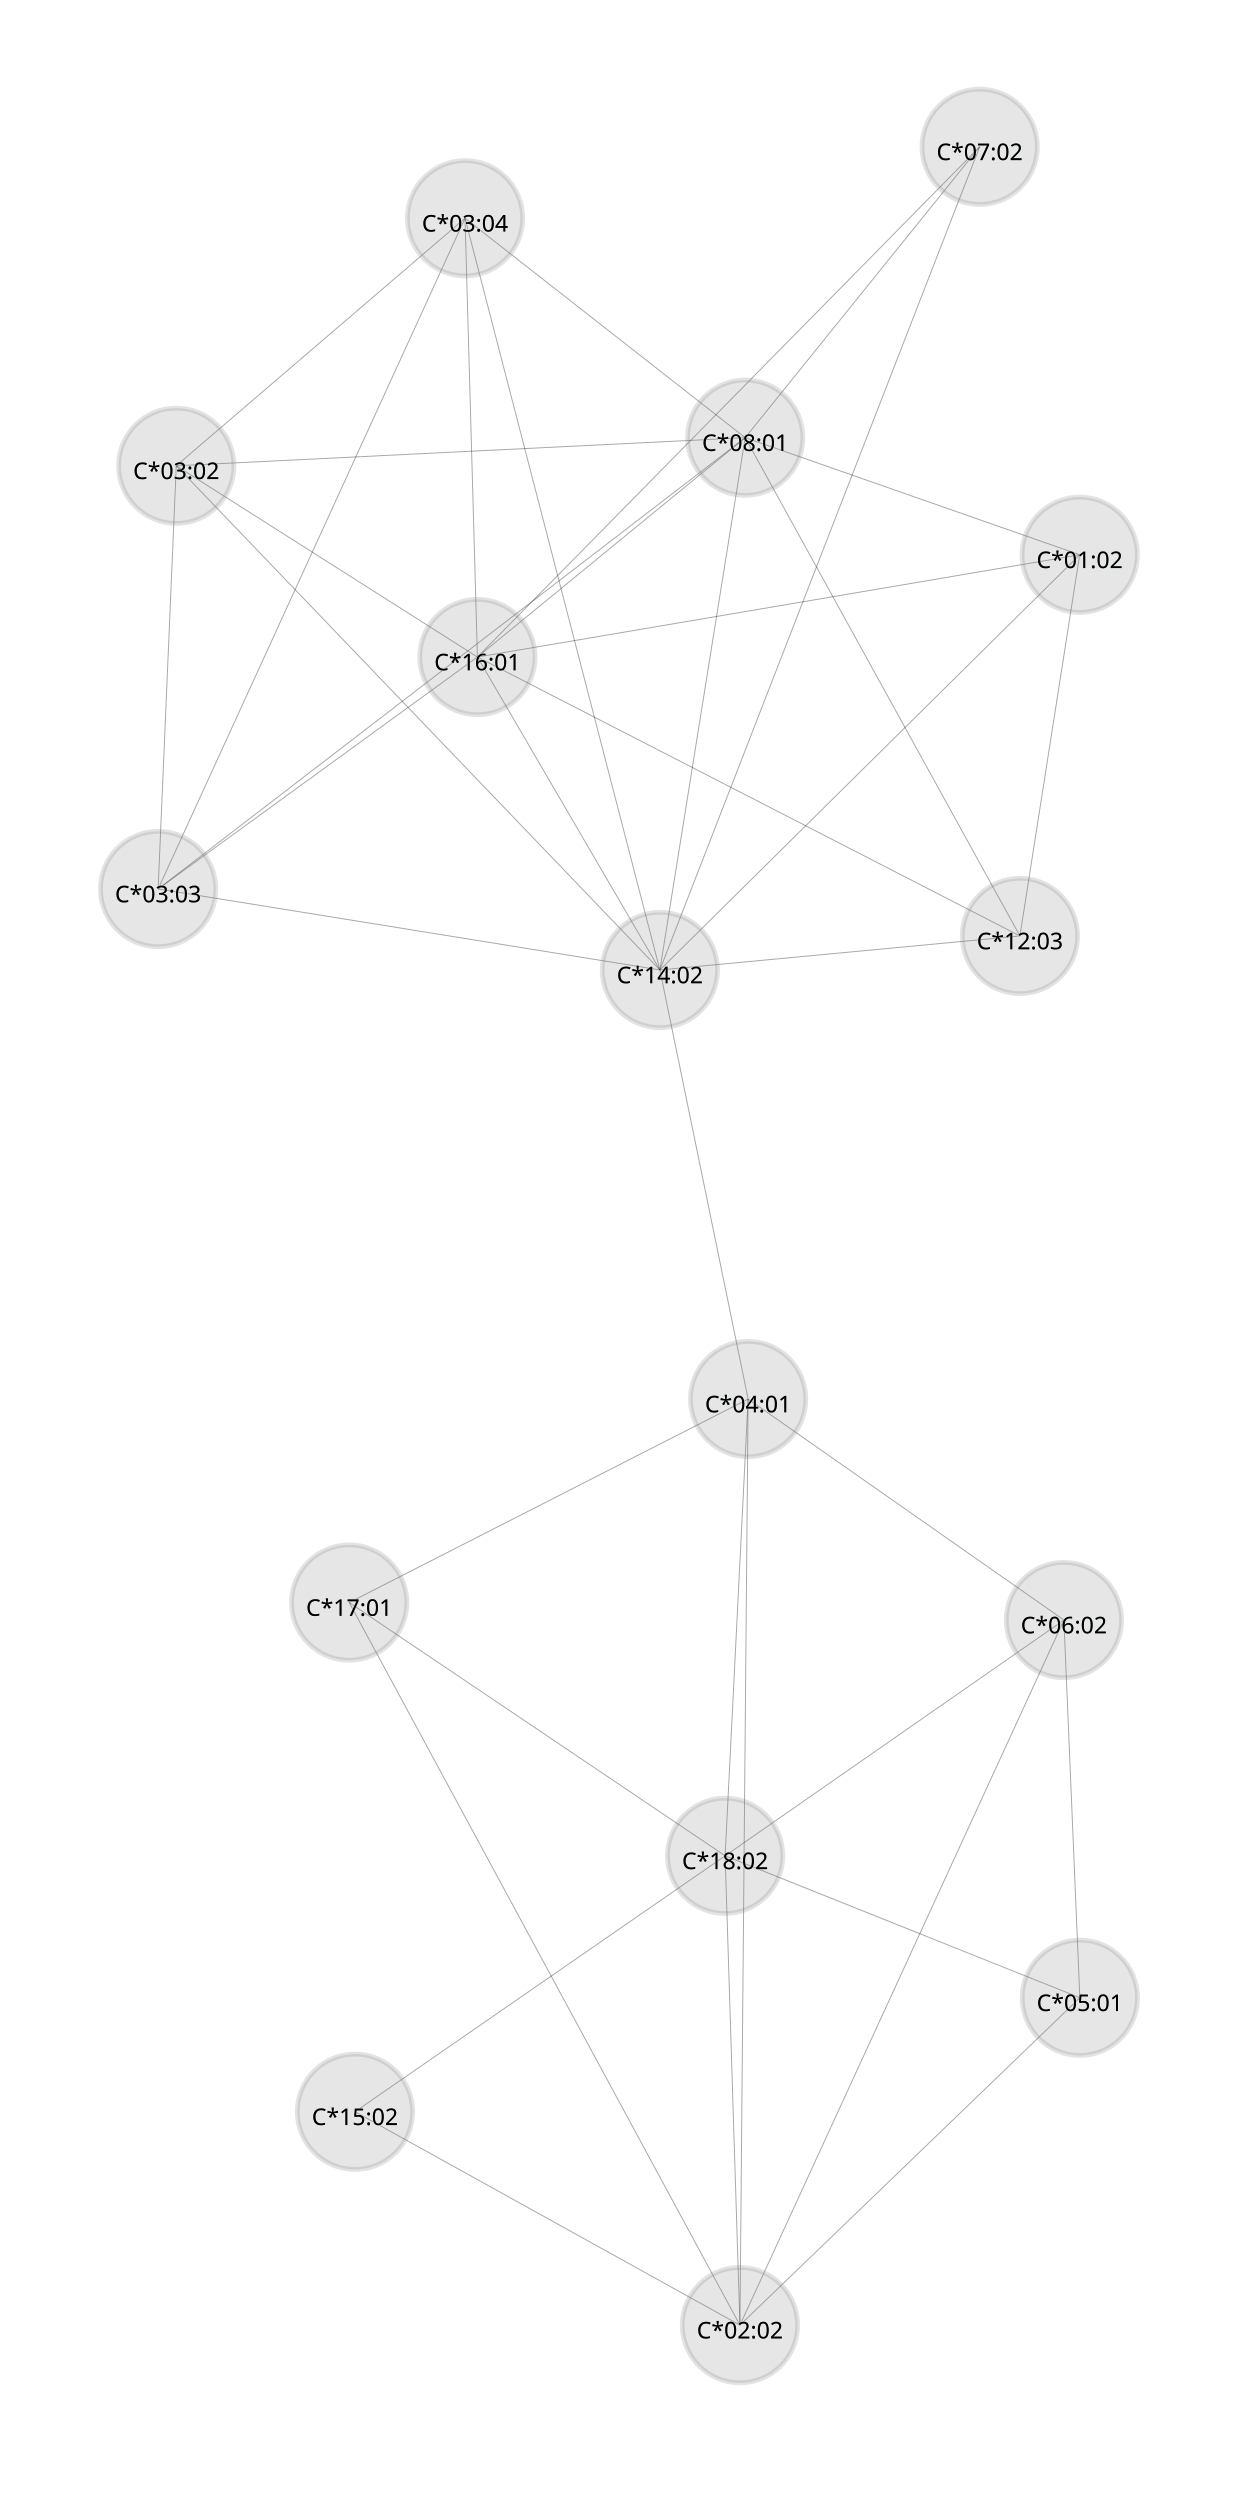
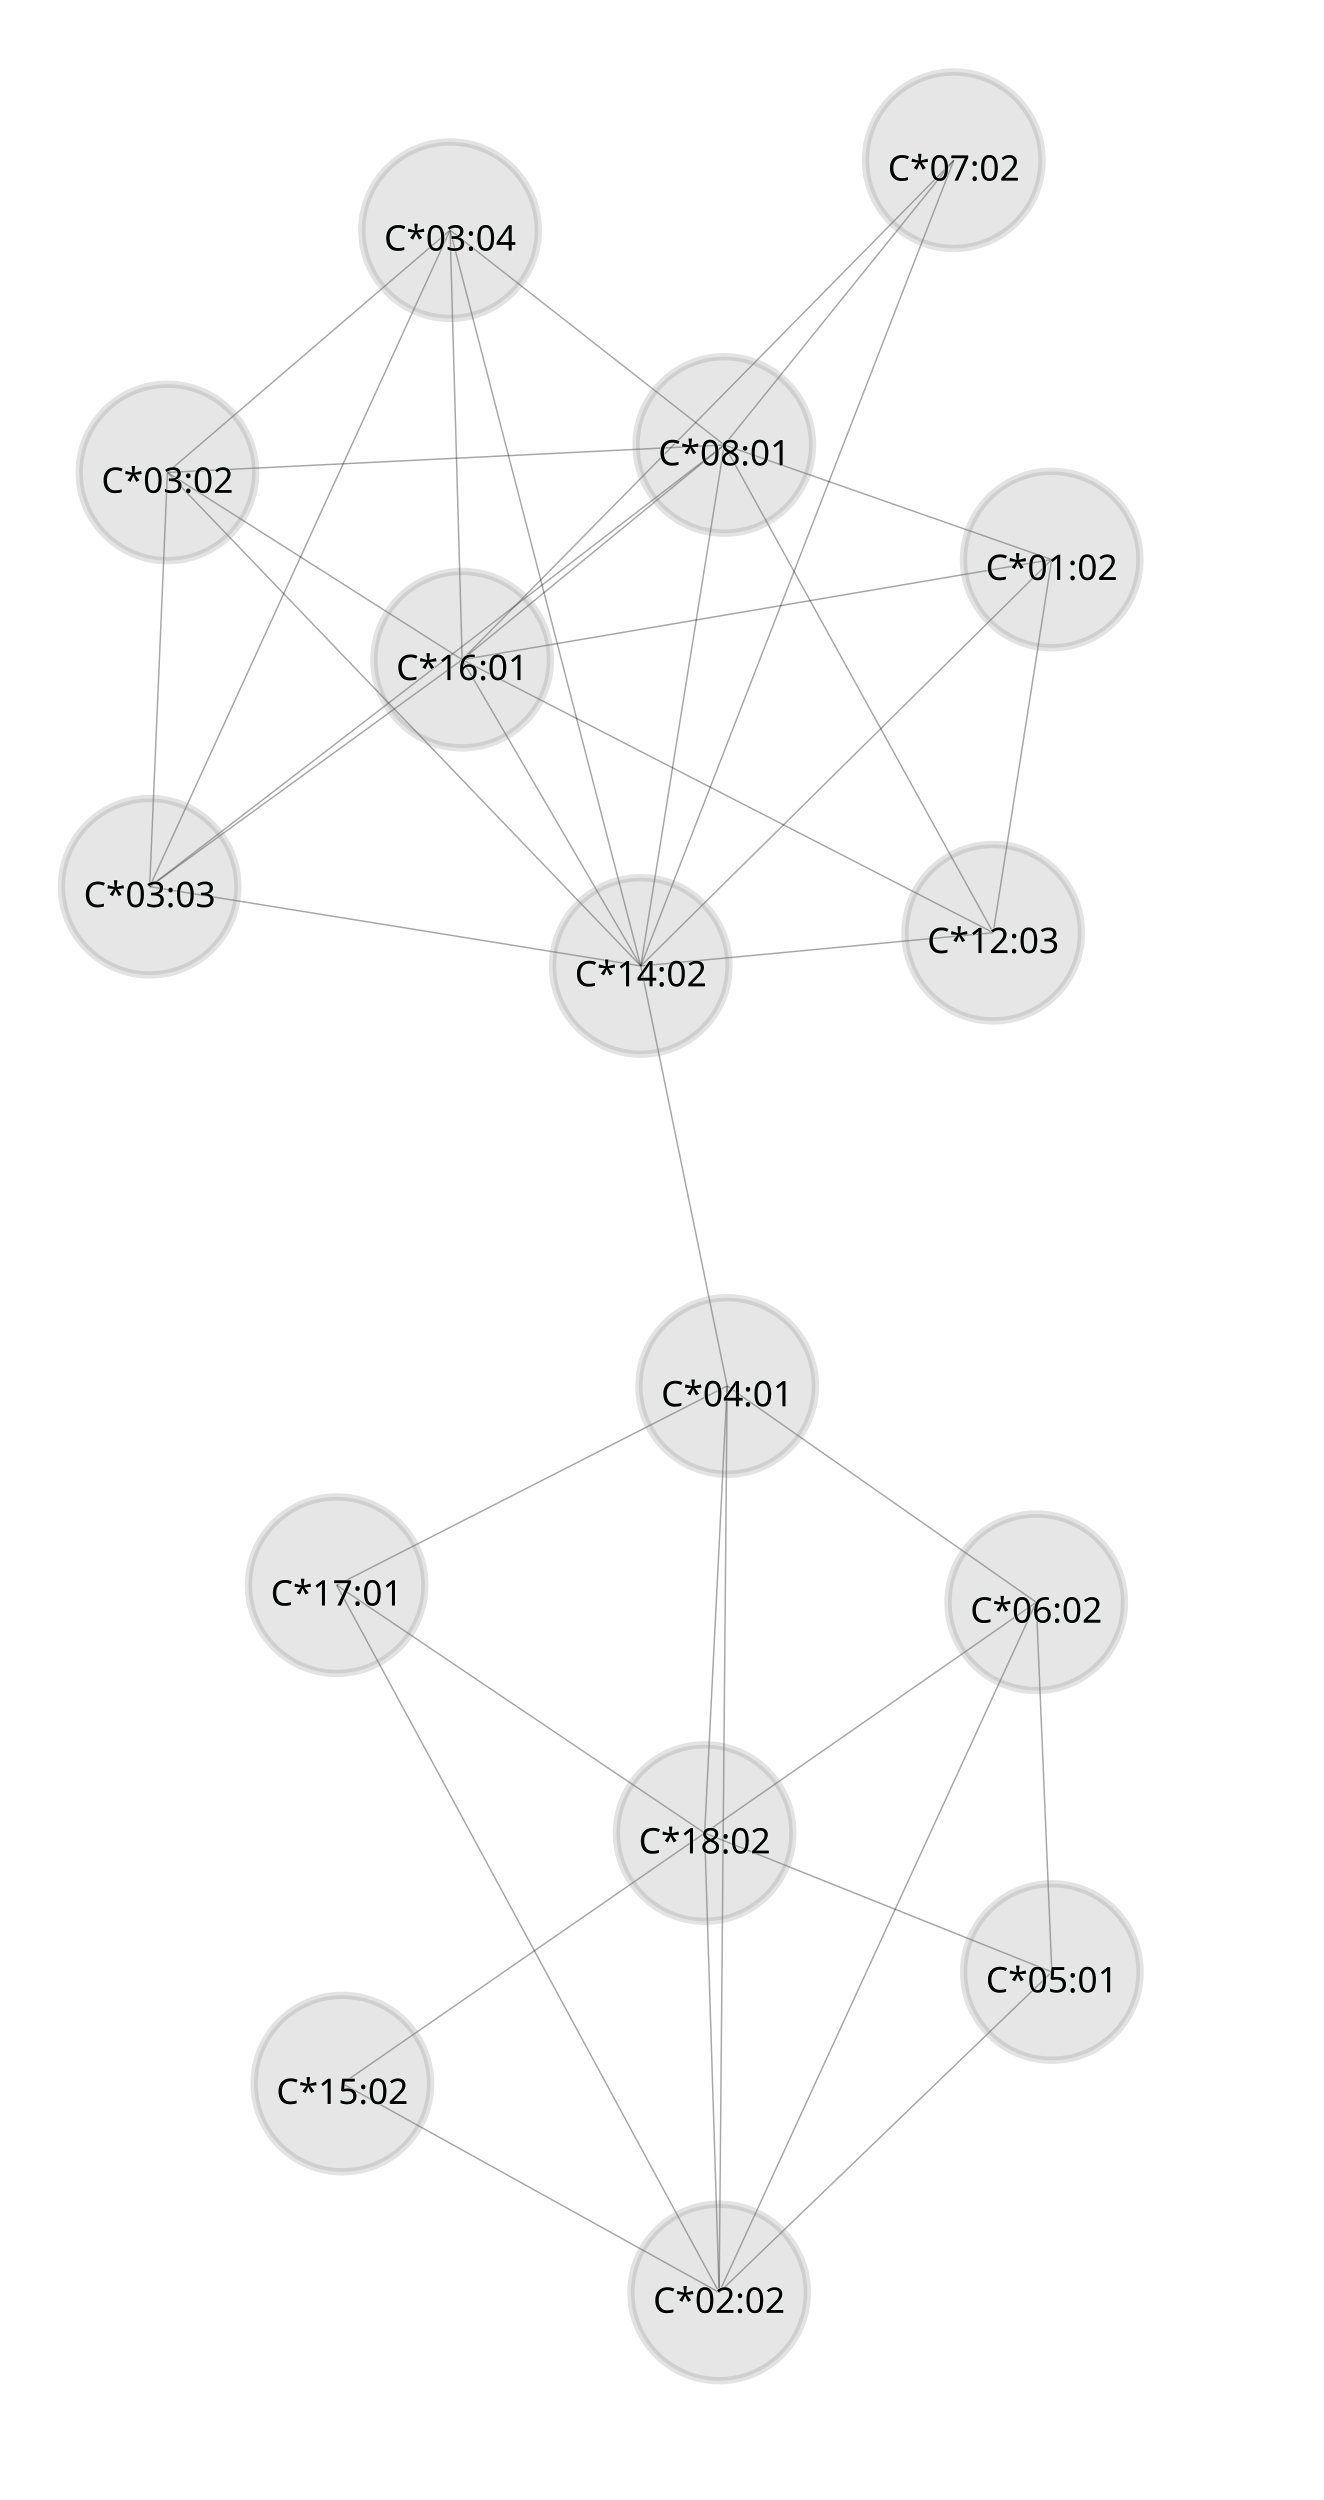
- <svg xmlns="http://www.w3.org/2000/svg" contentScriptType="text/ecmascript" width="1300" zoomAndPan="magnify" contentStyleType="text/css" viewBox="-707 -1049 1300 2600" height="2600" preserveAspectRatio="xMidYMid meet" version="1.1" id="svg182">
+ <svg xmlns="http://www.w3.org/2000/svg" contentScriptType="text/ecmascript" width="900" zoomAndPan="magnify" contentStyleType="text/css" viewBox="-513 -678 900 1700" height="1700" preserveAspectRatio="xMidYMid meet" version="1.1" id="svg182">
  <defs id="defs186" />
-   <g id="edges" transform="translate(101.9031,90.18223)">
-     <path fill="none" stroke-width="1" d="M -325.266,-912.193 -644.439,-214.628" class="id_C*03:04 id_C*03:03" stroke-opacity="0.349" stroke="#000000" id="path2" />
-     <path fill="none" stroke-width="1" d="M -325.266,-912.193 -625.582,-654.798" class="id_C*03:04 id_C*03:02" stroke-opacity="0.349" stroke="#000000" id="path4" />
-     <path fill="none" stroke-width="1" d="m -644.439,-214.628 18.857,-440.17" class="id_C*03:03 id_C*03:02" stroke-opacity="0.349" stroke="#000000" id="path6" />
-     <path fill="none" stroke-width="1" d="M 297.569,545.663 -54.755,790.853" class="id_C*06:02 id_C*18:02" stroke-opacity="0.349" stroke="#000000" id="path8" />
-     <path fill="none" stroke-width="1" d="M -312.391,-455.87 -33.901,-684.01" class="id_C*16:01 id_C*08:01" stroke-opacity="0.349" stroke="#000000" id="path10" />
-     <path fill="none" stroke-width="1" d="m -312.391,-455.87 189.771,325.43" class="id_C*16:01 id_C*14:02" stroke-opacity="0.349" stroke="#000000" id="path12" />
-     <path fill="none" stroke-width="1" d="m -122.619,-130.44 88.718,-553.57" class="id_C*14:02 id_C*08:01" stroke-opacity="0.349" stroke="#000000" id="path14" />
-     <path fill="none" stroke-width="1" d="M 251.825,-165.792 313.961,-562.219" class="id_C*12:03 id_C*01:02" stroke-opacity="0.349" stroke="#000000" id="path16" />
-     <path fill="none" stroke-width="1" d="M -122.619,-130.44 -325.266,-912.193" class="id_C*14:02 id_C*03:04" stroke-opacity="0.349" stroke="#000000" id="path18" />
-     <path fill="none" stroke-width="1" d="m 313.961,-562.219 -436.581,431.779" class="id_C*01:02 id_C*14:02" stroke-opacity="0.349" stroke="#000000" id="path20" />
-     <path fill="none" stroke-width="1" d="M -54.755,790.853 314.115,938.471" class="id_C*18:02 id_C*05:01" stroke-opacity="0.349" stroke="#000000" id="path22" />
-     <path fill="none" stroke-width="1" d="M -33.901,-684.01 -325.266,-912.193" class="id_C*08:01 id_C*03:04" stroke-opacity="0.349" stroke="#000000" id="path24" />
-     <path fill="none" stroke-width="1" d="M -122.619,-130.44 -644.439,-214.628" class="id_C*14:02 id_C*03:03" stroke-opacity="0.349" stroke="#000000" id="path26" />
-     <path fill="none" stroke-width="1" d="m -312.391,-455.87 564.216,290.079" class="id_C*16:01 id_C*12:03" stroke-opacity="0.349" stroke="#000000" id="path28" />
-     <path fill="none" stroke-width="1" d="M -33.901,-684.01 -625.582,-654.798" class="id_C*08:01 id_C*03:02" stroke-opacity="0.349" stroke="#000000" id="path30" />
-     <path fill="none" stroke-width="1" d="m 209.939,-986.514 -332.558,856.074" class="id_C*07:02 id_C*14:02" stroke-opacity="0.349" stroke="#000000" id="path32" />
-     <path fill="none" stroke-width="1" d="M 297.569,545.663 -30.861,315.82" class="id_C*06:02 id_C*04:01" stroke-opacity="0.349" stroke="#000000" id="path34" />
-     <path fill="none" stroke-width="1" d="M -122.619,-130.44 -625.582,-654.798" class="id_C*14:02 id_C*03:02" stroke-opacity="0.349" stroke="#000000" id="path36" />
-     <path fill="none" stroke-width="1" d="M 251.825,-165.792 -33.901,-684.01" class="id_C*12:03 id_C*08:01" stroke-opacity="0.349" stroke="#000000" id="path38" />
-     <path fill="none" stroke-width="1" d="m -625.582,-654.798 313.191,198.928" class="id_C*03:02 id_C*16:01" stroke-opacity="0.349" stroke="#000000" id="path40" />
-     <path fill="none" stroke-width="1" d="M -33.901,-684.01 209.939,-986.514" class="id_C*08:01 id_C*07:02" stroke-opacity="0.349" stroke="#000000" id="path42" />
-     <path fill="none" stroke-width="1" d="M -54.755,790.853 -30.861,315.82" class="id_C*18:02 id_C*04:01" stroke-opacity="0.349" stroke="#000000" id="path44" />
-     <path fill="none" stroke-width="1" d="M -312.391,-455.87 209.939,-986.514" class="id_C*16:01 id_C*07:02" stroke-opacity="0.349" stroke="#000000" id="path46" />
-     <path fill="none" stroke-width="1" d="m -122.619,-130.44 374.445,-35.351" class="id_C*14:02 id_C*12:03" stroke-opacity="0.349" stroke="#000000" id="path48" />
-     <path fill="none" stroke-width="1" d="m -312.391,-455.87 -12.875,-456.323" class="id_C*16:01 id_C*03:04" stroke-opacity="0.349" stroke="#000000" id="path50" />
-     <path fill="none" stroke-width="1" d="m 297.569,545.663 16.546,392.808" class="id_C*06:02 id_C*05:01" stroke-opacity="0.349" stroke="#000000" id="path52" />
-     <path fill="none" stroke-width="1" d="M -33.901,-684.01 -644.439,-214.628" class="id_C*08:01 id_C*03:03" stroke-opacity="0.349" stroke="#000000" id="path54" />
-     <path fill="none" stroke-width="1" d="m -30.861,315.82 -91.759,-446.26" class="id_C*04:01 id_C*14:02" stroke-opacity="0.349" stroke="#000000" id="path56" />
-     <path fill="none" stroke-width="1" d="M -312.391,-455.87 313.961,-562.219" class="id_C*16:01 id_C*01:02" stroke-opacity="0.349" stroke="#000000" id="path58" />
-     <path fill="none" stroke-width="1" d="M -39.373,1278.954 -30.861,315.82" class="id_C*02:02 id_C*04:01" stroke-opacity="0.349" stroke="#000000" id="path60" />
-     <path fill="none" stroke-width="1" d="M -33.901,-684.01 313.961,-562.219" class="id_C*08:01 id_C*01:02" stroke-opacity="0.349" stroke="#000000" id="path62" />
-     <path fill="none" stroke-width="1" d="M 297.569,545.663 -39.373,1278.954" class="id_C*06:02 id_C*02:02" stroke-opacity="0.349" stroke="#000000" id="path64" />
-     <path fill="none" stroke-width="1" d="m -54.755,790.853 15.382,488.101" class="id_C*18:02 id_C*02:02" stroke-opacity="0.349" stroke="#000000" id="path66" />
-     <path fill="none" stroke-width="1" d="M -54.755,790.853 -445.743,527.475" class="id_C*18:02 id_C*17:01" stroke-opacity="0.349" stroke="#000000" id="path68" />
-     <path fill="none" stroke-width="1" d="M -312.391,-455.87 -644.439,-214.628" class="id_C*16:01 id_C*03:03" stroke-opacity="0.349" stroke="#000000" id="path70" />
-     <path fill="none" stroke-width="1" d="M -39.373,1278.954 -445.743,527.475" class="id_C*02:02 id_C*17:01" stroke-opacity="0.349" stroke="#000000" id="path72" />
-     <path fill="none" stroke-width="1" d="M -54.755,790.853 -439.716,1057.023" class="id_C*18:02 id_C*15:02" stroke-opacity="0.349" stroke="#000000" id="path74" />
-     <path fill="none" stroke-width="1" d="M -445.743,527.475 -30.861,315.82" class="id_C*17:01 id_C*04:01" stroke-opacity="0.349" stroke="#000000" id="path76" />
-     <path fill="none" stroke-width="1" d="M -39.373,1278.954 -439.716,1057.023" class="id_C*02:02 id_C*15:02" stroke-opacity="0.349" stroke="#000000" id="path78" />
-     <path fill="none" stroke-width="1" d="M 314.115,938.471 -39.373,1278.954" class="id_C*05:01 id_C*02:02" stroke-opacity="0.349" stroke="#000000" id="path80" />
+   <g id="edges" transform="translate(39.17597,46.85636)">
+     <path fill="none" stroke-width="1" d="m -246.133,-568.328 -204.271,446.442" class="id_C*03:04 id_C*03:03" stroke-opacity="0.349" stroke="#000000" id="path2" />
+     <path fill="none" stroke-width="1" d="M -246.133,-568.328 -438.335,-403.595" class="id_C*03:04 id_C*03:02" stroke-opacity="0.349" stroke="#000000" id="path4" />
+     <path fill="none" stroke-width="1" d="m -450.404,-121.887 12.069,-281.709" class="id_C*03:03 id_C*03:02" stroke-opacity="0.349" stroke="#000000" id="path6" />
+     <path fill="none" stroke-width="1" d="M 152.482,364.7 -73.006,521.621" class="id_C*06:02 id_C*18:02" stroke-opacity="0.349" stroke="#000000" id="path8" />
+     <path fill="none" stroke-width="1" d="m -237.893,-276.282 178.233,-146.01" class="id_C*16:01 id_C*08:01" stroke-opacity="0.349" stroke="#000000" id="path10" />
+     <path fill="none" stroke-width="1" d="m -237.893,-276.282 121.454,208.275" class="id_C*16:01 id_C*14:02" stroke-opacity="0.349" stroke="#000000" id="path12" />
+     <path fill="none" stroke-width="1" d="M -116.439,-68.006 -59.66,-422.291" class="id_C*14:02 id_C*08:01" stroke-opacity="0.349" stroke="#000000" id="path14" />
+     <path fill="none" stroke-width="1" d="M 123.205,-90.631 162.972,-344.345" class="id_C*12:03 id_C*01:02" stroke-opacity="0.349" stroke="#000000" id="path16" />
+     <path fill="none" stroke-width="1" d="M -116.439,-68.006 -246.133,-568.328" class="id_C*14:02 id_C*03:04" stroke-opacity="0.349" stroke="#000000" id="path18" />
+     <path fill="none" stroke-width="1" d="M 162.972,-344.345 -116.439,-68.006" class="id_C*01:02 id_C*14:02" stroke-opacity="0.349" stroke="#000000" id="path20" />
+     <path fill="none" stroke-width="1" d="m -73.006,521.621 236.077,94.476" class="id_C*18:02 id_C*05:01" stroke-opacity="0.349" stroke="#000000" id="path22" />
+     <path fill="none" stroke-width="1" d="M -59.66,-422.291 -246.133,-568.328" class="id_C*08:01 id_C*03:04" stroke-opacity="0.349" stroke="#000000" id="path24" />
+     <path fill="none" stroke-width="1" d="M -116.439,-68.006 -450.404,-121.887" class="id_C*14:02 id_C*03:03" stroke-opacity="0.349" stroke="#000000" id="path26" />
+     <path fill="none" stroke-width="1" d="M -237.893,-276.282 123.205,-90.631" class="id_C*16:01 id_C*12:03" stroke-opacity="0.349" stroke="#000000" id="path28" />
+     <path fill="none" stroke-width="1" d="M -59.66,-422.291 -438.335,-403.595" class="id_C*08:01 id_C*03:02" stroke-opacity="0.349" stroke="#000000" id="path30" />
+     <path fill="none" stroke-width="1" d="M 96.398,-615.894 -116.439,-68.006" class="id_C*07:02 id_C*14:02" stroke-opacity="0.349" stroke="#000000" id="path32" />
+     <path fill="none" stroke-width="1" d="M 152.482,364.7 -57.714,217.6" class="id_C*06:02 id_C*04:01" stroke-opacity="0.349" stroke="#000000" id="path34" />
+     <path fill="none" stroke-width="1" d="M -116.439,-68.006 -438.335,-403.595" class="id_C*14:02 id_C*03:02" stroke-opacity="0.349" stroke="#000000" id="path36" />
+     <path fill="none" stroke-width="1" d="M 123.205,-90.631 -59.66,-422.291" class="id_C*12:03 id_C*08:01" stroke-opacity="0.349" stroke="#000000" id="path38" />
+     <path fill="none" stroke-width="1" d="m -438.335,-403.595 200.442,127.314" class="id_C*03:02 id_C*16:01" stroke-opacity="0.349" stroke="#000000" id="path40" />
+     <path fill="none" stroke-width="1" d="M -59.66,-422.291 96.398,-615.894" class="id_C*08:01 id_C*07:02" stroke-opacity="0.349" stroke="#000000" id="path42" />
+     <path fill="none" stroke-width="1" d="M -73.006,521.621 -57.714,217.6" class="id_C*18:02 id_C*04:01" stroke-opacity="0.349" stroke="#000000" id="path44" />
+     <path fill="none" stroke-width="1" d="M -237.893,-276.282 96.398,-615.894" class="id_C*16:01 id_C*07:02" stroke-opacity="0.349" stroke="#000000" id="path46" />
+     <path fill="none" stroke-width="1" d="m -116.439,-68.006 239.645,-22.625" class="id_C*14:02 id_C*12:03" stroke-opacity="0.349" stroke="#000000" id="path48" />
+     <path fill="none" stroke-width="1" d="m -237.893,-276.282 -8.24,-292.047" class="id_C*16:01 id_C*03:04" stroke-opacity="0.349" stroke="#000000" id="path50" />
+     <path fill="none" stroke-width="1" d="m 152.482,364.7 10.589,251.397" class="id_C*06:02 id_C*05:01" stroke-opacity="0.349" stroke="#000000" id="path52" />
+     <path fill="none" stroke-width="1" d="M -59.66,-422.291 -450.404,-121.887" class="id_C*08:01 id_C*03:03" stroke-opacity="0.349" stroke="#000000" id="path54" />
+     <path fill="none" stroke-width="1" d="M -57.714,217.6 -116.439,-68.006" class="id_C*04:01 id_C*14:02" stroke-opacity="0.349" stroke="#000000" id="path56" />
+     <path fill="none" stroke-width="1" d="m -237.893,-276.282 400.865,-68.063" class="id_C*16:01 id_C*01:02" stroke-opacity="0.349" stroke="#000000" id="path58" />
+     <path fill="none" stroke-width="1" d="m -63.162,834.006 5.448,-616.406" class="id_C*02:02 id_C*04:01" stroke-opacity="0.349" stroke="#000000" id="path60" />
+     <path fill="none" stroke-width="1" d="m -59.66,-422.291 222.632,77.946" class="id_C*08:01 id_C*01:02" stroke-opacity="0.349" stroke="#000000" id="path62" />
+     <path fill="none" stroke-width="1" d="M 152.482,364.7 -63.162,834.006" class="id_C*06:02 id_C*02:02" stroke-opacity="0.349" stroke="#000000" id="path64" />
+     <path fill="none" stroke-width="1" d="m -73.006,521.621 9.844,312.385" class="id_C*18:02 id_C*02:02" stroke-opacity="0.349" stroke="#000000" id="path66" />
+     <path fill="none" stroke-width="1" d="M -73.006,521.621 -323.238,353.06" class="id_C*18:02 id_C*17:01" stroke-opacity="0.349" stroke="#000000" id="path68" />
+     <path fill="none" stroke-width="1" d="m -237.893,-276.282 -212.511,154.395" class="id_C*16:01 id_C*03:03" stroke-opacity="0.349" stroke="#000000" id="path70" />
+     <path fill="none" stroke-width="1" d="M -63.162,834.006 -323.238,353.06" class="id_C*02:02 id_C*17:01" stroke-opacity="0.349" stroke="#000000" id="path72" />
+     <path fill="none" stroke-width="1" d="M -73.006,521.621 -319.381,691.97" class="id_C*18:02 id_C*15:02" stroke-opacity="0.349" stroke="#000000" id="path74" />
+     <path fill="none" stroke-width="1" d="M -323.238,353.06 -57.714,217.6" class="id_C*17:01 id_C*04:01" stroke-opacity="0.349" stroke="#000000" id="path76" />
+     <path fill="none" stroke-width="1" d="M -63.162,834.006 -319.381,691.97" class="id_C*02:02 id_C*15:02" stroke-opacity="0.349" stroke="#000000" id="path78" />
+     <path fill="none" stroke-width="1" d="M 163.071,616.097 -63.162,834.006" class="id_C*05:01 id_C*02:02" stroke-opacity="0.349" stroke="#000000" id="path80" />
  </g>
-   <g id="nodes" transform="translate(101.9031,90.18223)">
-     <circle fill-opacity="0.2" fill="#858283" r="60" cx="313.961" class="id_C*01:02" cy="-562.219" stroke="#737373" stroke-opacity="0.2" stroke-width="5" id="circle83" />
-     <circle fill-opacity="0.2" fill="#858283" r="60" cx="-39.373" class="id_C*02:02" cy="1278.954" stroke="#737373" stroke-opacity="0.2" stroke-width="5" id="circle85" />
-     <circle fill-opacity="0.2" fill="#858283" r="60" cx="-625.582" class="id_C*03:02" cy="-654.798" stroke="#737373" stroke-opacity="0.2" stroke-width="5" id="circle87" />
-     <circle fill-opacity="0.2" fill="#858283" r="60" cx="-644.439" class="id_C*03:03" cy="-214.628" stroke="#737373" stroke-opacity="0.2" stroke-width="5" id="circle89" />
-     <circle fill-opacity="0.2" fill="#858283" r="60" cx="-325.266" class="id_C*03:04" cy="-912.193" stroke="#737373" stroke-opacity="0.2" stroke-width="5" id="circle91" />
-     <circle fill-opacity="0.2" fill="#858283" r="60" cx="-30.861" class="id_C*04:01" cy="315.82" stroke="#737373" stroke-opacity="0.2" stroke-width="5" id="circle93" />
-     <circle fill-opacity="0.2" fill="#858283" r="60" cx="314.115" class="id_C*05:01" cy="938.471" stroke="#737373" stroke-opacity="0.2" stroke-width="5" id="circle95" />
-     <circle fill-opacity="0.2" fill="#858283" r="60" cx="297.569" class="id_C*06:02" cy="545.663" stroke="#737373" stroke-opacity="0.2" stroke-width="5" id="circle97" />
-     <circle fill-opacity="0.2" fill="#858283" r="60" cx="209.939" class="id_C*07:02" cy="-986.514" stroke="#737373" stroke-opacity="0.2" stroke-width="5" id="circle99" />
-     <circle fill-opacity="0.2" fill="#858283" r="60" cx="-33.901" class="id_C*08:01" cy="-684.01" stroke="#737373" stroke-opacity="0.2" stroke-width="5" id="circle101" />
-     <circle fill-opacity="0.2" fill="#858283" r="60" cx="251.825" class="id_C*12:03" cy="-165.792" stroke="#737373" stroke-opacity="0.2" stroke-width="5" id="circle103" />
-     <circle fill-opacity="0.2" fill="#858283" r="60" cx="-122.619" class="id_C*14:02" cy="-130.44" stroke="#737373" stroke-opacity="0.2" stroke-width="5" id="circle105" />
-     <circle fill-opacity="0.2" fill="#858283" r="60" cx="-439.716" class="id_C*15:02" cy="1057.023" stroke="#737373" stroke-opacity="0.2" stroke-width="5" id="circle107" />
-     <circle fill-opacity="0.2" fill="#858283" r="60" cx="-312.391" class="id_C*16:01" cy="-455.87" stroke="#737373" stroke-opacity="0.2" stroke-width="5" id="circle109" />
-     <circle fill-opacity="0.2" fill="#858283" r="60" cx="-445.743" class="id_C*17:01" cy="527.475" stroke="#737373" stroke-opacity="0.2" stroke-width="5" id="circle111" />
-     <circle fill-opacity="0.2" fill="#858283" r="60" cx="-54.755" class="id_C*18:02" cy="790.853" stroke="#737373" stroke-opacity="0.2" stroke-width="5" id="circle113" />
+   <g id="nodes" transform="translate(39.17597,46.85636)">
+     <circle fill-opacity="0.2" fill="#858283" r="60" cx="162.972" class="id_C*01:02" cy="-344.345" stroke="#737373" stroke-opacity="0.2" stroke-width="5" id="circle83" />
+     <circle fill-opacity="0.2" fill="#858283" r="60" cx="-63.162" class="id_C*02:02" cy="834.006" stroke="#737373" stroke-opacity="0.2" stroke-width="5" id="circle85" />
+     <circle fill-opacity="0.2" fill="#858283" r="60" cx="-438.335" class="id_C*03:02" cy="-403.595" stroke="#737373" stroke-opacity="0.2" stroke-width="5" id="circle87" />
+     <circle fill-opacity="0.2" fill="#858283" r="60" cx="-450.404" class="id_C*03:03" cy="-121.887" stroke="#737373" stroke-opacity="0.2" stroke-width="5" id="circle89" />
+     <circle fill-opacity="0.2" fill="#858283" r="60" cx="-246.133" class="id_C*03:04" cy="-568.328" stroke="#737373" stroke-opacity="0.2" stroke-width="5" id="circle91" />
+     <circle fill-opacity="0.2" fill="#858283" r="60" cx="-57.714" class="id_C*04:01" cy="217.6" stroke="#737373" stroke-opacity="0.2" stroke-width="5" id="circle93" />
+     <circle fill-opacity="0.2" fill="#858283" r="60" cx="163.071" class="id_C*05:01" cy="616.097" stroke="#737373" stroke-opacity="0.2" stroke-width="5" id="circle95" />
+     <circle fill-opacity="0.2" fill="#858283" r="60" cx="152.482" class="id_C*06:02" cy="364.7" stroke="#737373" stroke-opacity="0.2" stroke-width="5" id="circle97" />
+     <circle fill-opacity="0.2" fill="#858283" r="60" cx="96.398" class="id_C*07:02" cy="-615.894" stroke="#737373" stroke-opacity="0.2" stroke-width="5" id="circle99" />
+     <circle fill-opacity="0.2" fill="#858283" r="60" cx="-59.66" class="id_C*08:01" cy="-422.291" stroke="#737373" stroke-opacity="0.2" stroke-width="5" id="circle101" />
+     <circle fill-opacity="0.2" fill="#858283" r="60" cx="123.205" class="id_C*12:03" cy="-90.631" stroke="#737373" stroke-opacity="0.2" stroke-width="5" id="circle103" />
+     <circle fill-opacity="0.2" fill="#858283" r="60" cx="-116.439" class="id_C*14:02" cy="-68.006" stroke="#737373" stroke-opacity="0.2" stroke-width="5" id="circle105" />
+     <circle fill-opacity="0.2" fill="#858283" r="60" cx="-319.381" class="id_C*15:02" cy="691.97" stroke="#737373" stroke-opacity="0.2" stroke-width="5" id="circle107" />
+     <circle fill-opacity="0.2" fill="#858283" r="60" cx="-237.893" class="id_C*16:01" cy="-276.282" stroke="#737373" stroke-opacity="0.2" stroke-width="5" id="circle109" />
+     <circle fill-opacity="0.2" fill="#858283" r="60" cx="-323.238" class="id_C*17:01" cy="353.06" stroke="#737373" stroke-opacity="0.2" stroke-width="5" id="circle111" />
+     <circle fill-opacity="0.2" fill="#858283" r="60" cx="-73.006" class="id_C*18:02" cy="521.621" stroke="#737373" stroke-opacity="0.2" stroke-width="5" id="circle113" />
  </g>
-   <g id="node-labels-outline" transform="translate(101.9031,90.18223)">
-     <text stroke-linecap="round" font-size="24px" x="313.961" y="-557.68" fill="#000000" stroke-linejoin="round" style="dominant-baseline:central;text-anchor:middle" font-family="Dialog" class="id_C*01:02" stroke="#f5fffe" stroke-opacity="0.8" stroke-width="0.75px" id="text116">C*01:02</text>
-     <text stroke-linecap="round" font-size="24px" x="-39.373" y="1283.493" fill="#000000" stroke-linejoin="round" style="dominant-baseline:central;text-anchor:middle" font-family="Dialog" class="id_C*02:02" stroke="#f5fffe" stroke-opacity="0.8" stroke-width="0.75px" id="text118">C*02:02</text>
-     <text stroke-linecap="round" font-size="24px" x="-625.582" y="-650.259" fill="#000000" stroke-linejoin="round" style="dominant-baseline:central;text-anchor:middle" font-family="Dialog" class="id_C*03:02" stroke="#f5fffe" stroke-opacity="0.8" stroke-width="0.75px" id="text120">C*03:02</text>
-     <text stroke-linecap="round" font-size="24px" x="-644.439" y="-210.089" fill="#000000" stroke-linejoin="round" style="dominant-baseline:central;text-anchor:middle" font-family="Dialog" class="id_C*03:03" stroke="#f5fffe" stroke-opacity="0.8" stroke-width="0.75px" id="text122">C*03:03</text>
-     <text stroke-linecap="round" font-size="24px" x="-325.266" y="-907.654" fill="#000000" stroke-linejoin="round" style="dominant-baseline:central;text-anchor:middle" font-family="Dialog" class="id_C*03:04" stroke="#f5fffe" stroke-opacity="0.8" stroke-width="0.75px" id="text124">C*03:04</text>
-     <text stroke-linecap="round" font-size="24px" x="-30.861" y="320.359" fill="#000000" stroke-linejoin="round" style="dominant-baseline:central;text-anchor:middle" font-family="Dialog" class="id_C*04:01" stroke="#f5fffe" stroke-opacity="0.8" stroke-width="0.75px" id="text126">C*04:01</text>
-     <text stroke-linecap="round" font-size="24px" x="314.115" y="943.01" fill="#000000" stroke-linejoin="round" style="dominant-baseline:central;text-anchor:middle" font-family="Dialog" class="id_C*05:01" stroke="#f5fffe" stroke-opacity="0.8" stroke-width="0.75px" id="text128">C*05:01</text>
-     <text stroke-linecap="round" font-size="24px" x="297.569" y="550.202" fill="#000000" stroke-linejoin="round" style="dominant-baseline:central;text-anchor:middle" font-family="Dialog" class="id_C*06:02" stroke="#f5fffe" stroke-opacity="0.8" stroke-width="0.75px" id="text130">C*06:02</text>
-     <text stroke-linecap="round" font-size="24px" x="209.939" y="-981.975" fill="#000000" stroke-linejoin="round" style="dominant-baseline:central;text-anchor:middle" font-family="Dialog" class="id_C*07:02" stroke="#f5fffe" stroke-opacity="0.8" stroke-width="0.75px" id="text132">C*07:02</text>
-     <text stroke-linecap="round" font-size="24px" x="-33.901" y="-679.471" fill="#000000" stroke-linejoin="round" style="dominant-baseline:central;text-anchor:middle" font-family="Dialog" class="id_C*08:01" stroke="#f5fffe" stroke-opacity="0.8" stroke-width="0.75px" id="text134">C*08:01</text>
-     <text stroke-linecap="round" font-size="24px" x="251.825" y="-161.253" fill="#000000" stroke-linejoin="round" style="dominant-baseline:central;text-anchor:middle" font-family="Dialog" class="id_C*12:03" stroke="#f5fffe" stroke-opacity="0.8" stroke-width="0.75px" id="text136">C*12:03</text>
-     <text stroke-linecap="round" font-size="24px" x="-122.619" y="-125.901" fill="#000000" stroke-linejoin="round" style="dominant-baseline:central;text-anchor:middle" font-family="Dialog" class="id_C*14:02" stroke="#f5fffe" stroke-opacity="0.8" stroke-width="0.75px" id="text138">C*14:02</text>
-     <text stroke-linecap="round" font-size="24px" x="-439.716" y="1061.562" fill="#000000" stroke-linejoin="round" style="dominant-baseline:central;text-anchor:middle" font-family="Dialog" class="id_C*15:02" stroke="#f5fffe" stroke-opacity="0.8" stroke-width="0.75px" id="text140">C*15:02</text>
-     <text stroke-linecap="round" font-size="24px" x="-312.391" y="-451.331" fill="#000000" stroke-linejoin="round" style="dominant-baseline:central;text-anchor:middle" font-family="Dialog" class="id_C*16:01" stroke="#f5fffe" stroke-opacity="0.8" stroke-width="0.75px" id="text142">C*16:01</text>
-     <text stroke-linecap="round" font-size="24px" x="-445.743" y="532.014" fill="#000000" stroke-linejoin="round" style="dominant-baseline:central;text-anchor:middle" font-family="Dialog" class="id_C*17:01" stroke="#f5fffe" stroke-opacity="0.8" stroke-width="0.75px" id="text144">C*17:01</text>
-     <text stroke-linecap="round" font-size="24px" x="-54.755" y="795.392" fill="#000000" stroke-linejoin="round" style="dominant-baseline:central;text-anchor:middle" font-family="Dialog" class="id_C*18:02" stroke="#f5fffe" stroke-opacity="0.8" stroke-width="0.75px" id="text146">C*18:02</text>
+   <g id="node-labels-outline" transform="translate(39.17597,46.85636)">
+     <text stroke-linecap="round" font-size="24px" x="162.972" y="-339.806" fill="#000000" stroke-linejoin="round" style="dominant-baseline:central;text-anchor:middle" font-family="Dialog" class="id_C*01:02" stroke="#f5fffe" stroke-opacity="0.8" stroke-width="0.75px" id="text116">C*01:02</text>
+     <text stroke-linecap="round" font-size="24px" x="-63.162" y="838.545" fill="#000000" stroke-linejoin="round" style="dominant-baseline:central;text-anchor:middle" font-family="Dialog" class="id_C*02:02" stroke="#f5fffe" stroke-opacity="0.8" stroke-width="0.75px" id="text118">C*02:02</text>
+     <text stroke-linecap="round" font-size="24px" x="-438.335" y="-399.056" fill="#000000" stroke-linejoin="round" style="dominant-baseline:central;text-anchor:middle" font-family="Dialog" class="id_C*03:02" stroke="#f5fffe" stroke-opacity="0.8" stroke-width="0.75px" id="text120">C*03:02</text>
+     <text stroke-linecap="round" font-size="24px" x="-450.404" y="-117.348" fill="#000000" stroke-linejoin="round" style="dominant-baseline:central;text-anchor:middle" font-family="Dialog" class="id_C*03:03" stroke="#f5fffe" stroke-opacity="0.8" stroke-width="0.75px" id="text122">C*03:03</text>
+     <text stroke-linecap="round" font-size="24px" x="-246.133" y="-563.789" fill="#000000" stroke-linejoin="round" style="dominant-baseline:central;text-anchor:middle" font-family="Dialog" class="id_C*03:04" stroke="#f5fffe" stroke-opacity="0.8" stroke-width="0.75px" id="text124">C*03:04</text>
+     <text stroke-linecap="round" font-size="24px" x="-57.714" y="222.139" fill="#000000" stroke-linejoin="round" style="dominant-baseline:central;text-anchor:middle" font-family="Dialog" class="id_C*04:01" stroke="#f5fffe" stroke-opacity="0.8" stroke-width="0.75px" id="text126">C*04:01</text>
+     <text stroke-linecap="round" font-size="24px" x="163.071" y="620.636" fill="#000000" stroke-linejoin="round" style="dominant-baseline:central;text-anchor:middle" font-family="Dialog" class="id_C*05:01" stroke="#f5fffe" stroke-opacity="0.8" stroke-width="0.75px" id="text128">C*05:01</text>
+     <text stroke-linecap="round" font-size="24px" x="152.482" y="369.239" fill="#000000" stroke-linejoin="round" style="dominant-baseline:central;text-anchor:middle" font-family="Dialog" class="id_C*06:02" stroke="#f5fffe" stroke-opacity="0.8" stroke-width="0.75px" id="text130">C*06:02</text>
+     <text stroke-linecap="round" font-size="24px" x="96.398" y="-611.355" fill="#000000" stroke-linejoin="round" style="dominant-baseline:central;text-anchor:middle" font-family="Dialog" class="id_C*07:02" stroke="#f5fffe" stroke-opacity="0.8" stroke-width="0.75px" id="text132">C*07:02</text>
+     <text stroke-linecap="round" font-size="24px" x="-59.66" y="-417.752" fill="#000000" stroke-linejoin="round" style="dominant-baseline:central;text-anchor:middle" font-family="Dialog" class="id_C*08:01" stroke="#f5fffe" stroke-opacity="0.8" stroke-width="0.75px" id="text134">C*08:01</text>
+     <text stroke-linecap="round" font-size="24px" x="123.205" y="-86.092" fill="#000000" stroke-linejoin="round" style="dominant-baseline:central;text-anchor:middle" font-family="Dialog" class="id_C*12:03" stroke="#f5fffe" stroke-opacity="0.8" stroke-width="0.75px" id="text136">C*12:03</text>
+     <text stroke-linecap="round" font-size="24px" x="-116.439" y="-63.467" fill="#000000" stroke-linejoin="round" style="dominant-baseline:central;text-anchor:middle" font-family="Dialog" class="id_C*14:02" stroke="#f5fffe" stroke-opacity="0.8" stroke-width="0.75px" id="text138">C*14:02</text>
+     <text stroke-linecap="round" font-size="24px" x="-319.381" y="696.509" fill="#000000" stroke-linejoin="round" style="dominant-baseline:central;text-anchor:middle" font-family="Dialog" class="id_C*15:02" stroke="#f5fffe" stroke-opacity="0.8" stroke-width="0.75px" id="text140">C*15:02</text>
+     <text stroke-linecap="round" font-size="24px" x="-237.893" y="-271.743" fill="#000000" stroke-linejoin="round" style="dominant-baseline:central;text-anchor:middle" font-family="Dialog" class="id_C*16:01" stroke="#f5fffe" stroke-opacity="0.8" stroke-width="0.75px" id="text142">C*16:01</text>
+     <text stroke-linecap="round" font-size="24px" x="-323.238" y="357.599" fill="#000000" stroke-linejoin="round" style="dominant-baseline:central;text-anchor:middle" font-family="Dialog" class="id_C*17:01" stroke="#f5fffe" stroke-opacity="0.8" stroke-width="0.75px" id="text144">C*17:01</text>
+     <text stroke-linecap="round" font-size="24px" x="-73.006" y="526.16" fill="#000000" stroke-linejoin="round" style="dominant-baseline:central;text-anchor:middle" font-family="Dialog" class="id_C*18:02" stroke="#f5fffe" stroke-opacity="0.8" stroke-width="0.75px" id="text146">C*18:02</text>
  </g>
-   <g id="node-labels" transform="translate(101.9031,90.18223)">
-     <text font-size="24px" x="313.961" y="-557.68" fill="#000000" style="dominant-baseline:central;text-anchor:middle" font-family="Dialog" class="id_C*01:02" id="text149">C*01:02</text>
-     <text font-size="24px" x="-39.373" y="1283.493" fill="#000000" style="dominant-baseline:central;text-anchor:middle" font-family="Dialog" class="id_C*02:02" id="text151">C*02:02</text>
-     <text font-size="24px" x="-625.582" y="-650.259" fill="#000000" style="dominant-baseline:central;text-anchor:middle" font-family="Dialog" class="id_C*03:02" id="text153">C*03:02</text>
-     <text font-size="24px" x="-644.439" y="-210.089" fill="#000000" style="dominant-baseline:central;text-anchor:middle" font-family="Dialog" class="id_C*03:03" id="text155">C*03:03</text>
-     <text font-size="24px" x="-325.266" y="-907.654" fill="#000000" style="dominant-baseline:central;text-anchor:middle" font-family="Dialog" class="id_C*03:04" id="text157">C*03:04</text>
-     <text font-size="24px" x="-30.861" y="320.359" fill="#000000" style="dominant-baseline:central;text-anchor:middle" font-family="Dialog" class="id_C*04:01" id="text159">C*04:01</text>
-     <text font-size="24px" x="314.115" y="943.01" fill="#000000" style="dominant-baseline:central;text-anchor:middle" font-family="Dialog" class="id_C*05:01" id="text161">C*05:01</text>
-     <text font-size="24px" x="297.569" y="550.202" fill="#000000" style="dominant-baseline:central;text-anchor:middle" font-family="Dialog" class="id_C*06:02" id="text163">C*06:02</text>
-     <text font-size="24px" x="209.939" y="-981.975" fill="#000000" style="dominant-baseline:central;text-anchor:middle" font-family="Dialog" class="id_C*07:02" id="text165">C*07:02</text>
-     <text font-size="24px" x="-33.901" y="-679.471" fill="#000000" style="dominant-baseline:central;text-anchor:middle" font-family="Dialog" class="id_C*08:01" id="text167">C*08:01</text>
-     <text font-size="24px" x="251.825" y="-161.253" fill="#000000" style="dominant-baseline:central;text-anchor:middle" font-family="Dialog" class="id_C*12:03" id="text169">C*12:03</text>
-     <text font-size="24px" x="-122.619" y="-125.901" fill="#000000" style="dominant-baseline:central;text-anchor:middle" font-family="Dialog" class="id_C*14:02" id="text171">C*14:02</text>
-     <text font-size="24px" x="-439.716" y="1061.562" fill="#000000" style="dominant-baseline:central;text-anchor:middle" font-family="Dialog" class="id_C*15:02" id="text173">C*15:02</text>
-     <text font-size="24px" x="-312.391" y="-451.331" fill="#000000" style="dominant-baseline:central;text-anchor:middle" font-family="Dialog" class="id_C*16:01" id="text175">C*16:01</text>
-     <text font-size="24px" x="-445.743" y="532.014" fill="#000000" style="dominant-baseline:central;text-anchor:middle" font-family="Dialog" class="id_C*17:01" id="text177">C*17:01</text>
-     <text font-size="24px" x="-54.755" y="795.392" fill="#000000" style="dominant-baseline:central;text-anchor:middle" font-family="Dialog" class="id_C*18:02" id="text179">C*18:02</text>
+   <g id="node-labels" transform="translate(39.17597,46.85636)">
+     <text font-size="24px" x="162.972" y="-339.806" fill="#000000" style="dominant-baseline:central;text-anchor:middle" font-family="Dialog" class="id_C*01:02" id="text149">C*01:02</text>
+     <text font-size="24px" x="-63.162" y="838.545" fill="#000000" style="dominant-baseline:central;text-anchor:middle" font-family="Dialog" class="id_C*02:02" id="text151">C*02:02</text>
+     <text font-size="24px" x="-438.335" y="-399.056" fill="#000000" style="dominant-baseline:central;text-anchor:middle" font-family="Dialog" class="id_C*03:02" id="text153">C*03:02</text>
+     <text font-size="24px" x="-450.404" y="-117.348" fill="#000000" style="dominant-baseline:central;text-anchor:middle" font-family="Dialog" class="id_C*03:03" id="text155">C*03:03</text>
+     <text font-size="24px" x="-246.133" y="-563.789" fill="#000000" style="dominant-baseline:central;text-anchor:middle" font-family="Dialog" class="id_C*03:04" id="text157">C*03:04</text>
+     <text font-size="24px" x="-57.714" y="222.139" fill="#000000" style="dominant-baseline:central;text-anchor:middle" font-family="Dialog" class="id_C*04:01" id="text159">C*04:01</text>
+     <text font-size="24px" x="163.071" y="620.636" fill="#000000" style="dominant-baseline:central;text-anchor:middle" font-family="Dialog" class="id_C*05:01" id="text161">C*05:01</text>
+     <text font-size="24px" x="152.482" y="369.239" fill="#000000" style="dominant-baseline:central;text-anchor:middle" font-family="Dialog" class="id_C*06:02" id="text163">C*06:02</text>
+     <text font-size="24px" x="96.398" y="-611.355" fill="#000000" style="dominant-baseline:central;text-anchor:middle" font-family="Dialog" class="id_C*07:02" id="text165">C*07:02</text>
+     <text font-size="24px" x="-59.66" y="-417.752" fill="#000000" style="dominant-baseline:central;text-anchor:middle" font-family="Dialog" class="id_C*08:01" id="text167">C*08:01</text>
+     <text font-size="24px" x="123.205" y="-86.092" fill="#000000" style="dominant-baseline:central;text-anchor:middle" font-family="Dialog" class="id_C*12:03" id="text169">C*12:03</text>
+     <text font-size="24px" x="-116.439" y="-63.467" fill="#000000" style="dominant-baseline:central;text-anchor:middle" font-family="Dialog" class="id_C*14:02" id="text171">C*14:02</text>
+     <text font-size="24px" x="-319.381" y="696.509" fill="#000000" style="dominant-baseline:central;text-anchor:middle" font-family="Dialog" class="id_C*15:02" id="text173">C*15:02</text>
+     <text font-size="24px" x="-237.893" y="-271.743" fill="#000000" style="dominant-baseline:central;text-anchor:middle" font-family="Dialog" class="id_C*16:01" id="text175">C*16:01</text>
+     <text font-size="24px" x="-323.238" y="357.599" fill="#000000" style="dominant-baseline:central;text-anchor:middle" font-family="Dialog" class="id_C*17:01" id="text177">C*17:01</text>
+     <text font-size="24px" x="-73.006" y="526.16" fill="#000000" style="dominant-baseline:central;text-anchor:middle" font-family="Dialog" class="id_C*18:02" id="text179">C*18:02</text>
  </g>
</svg>
